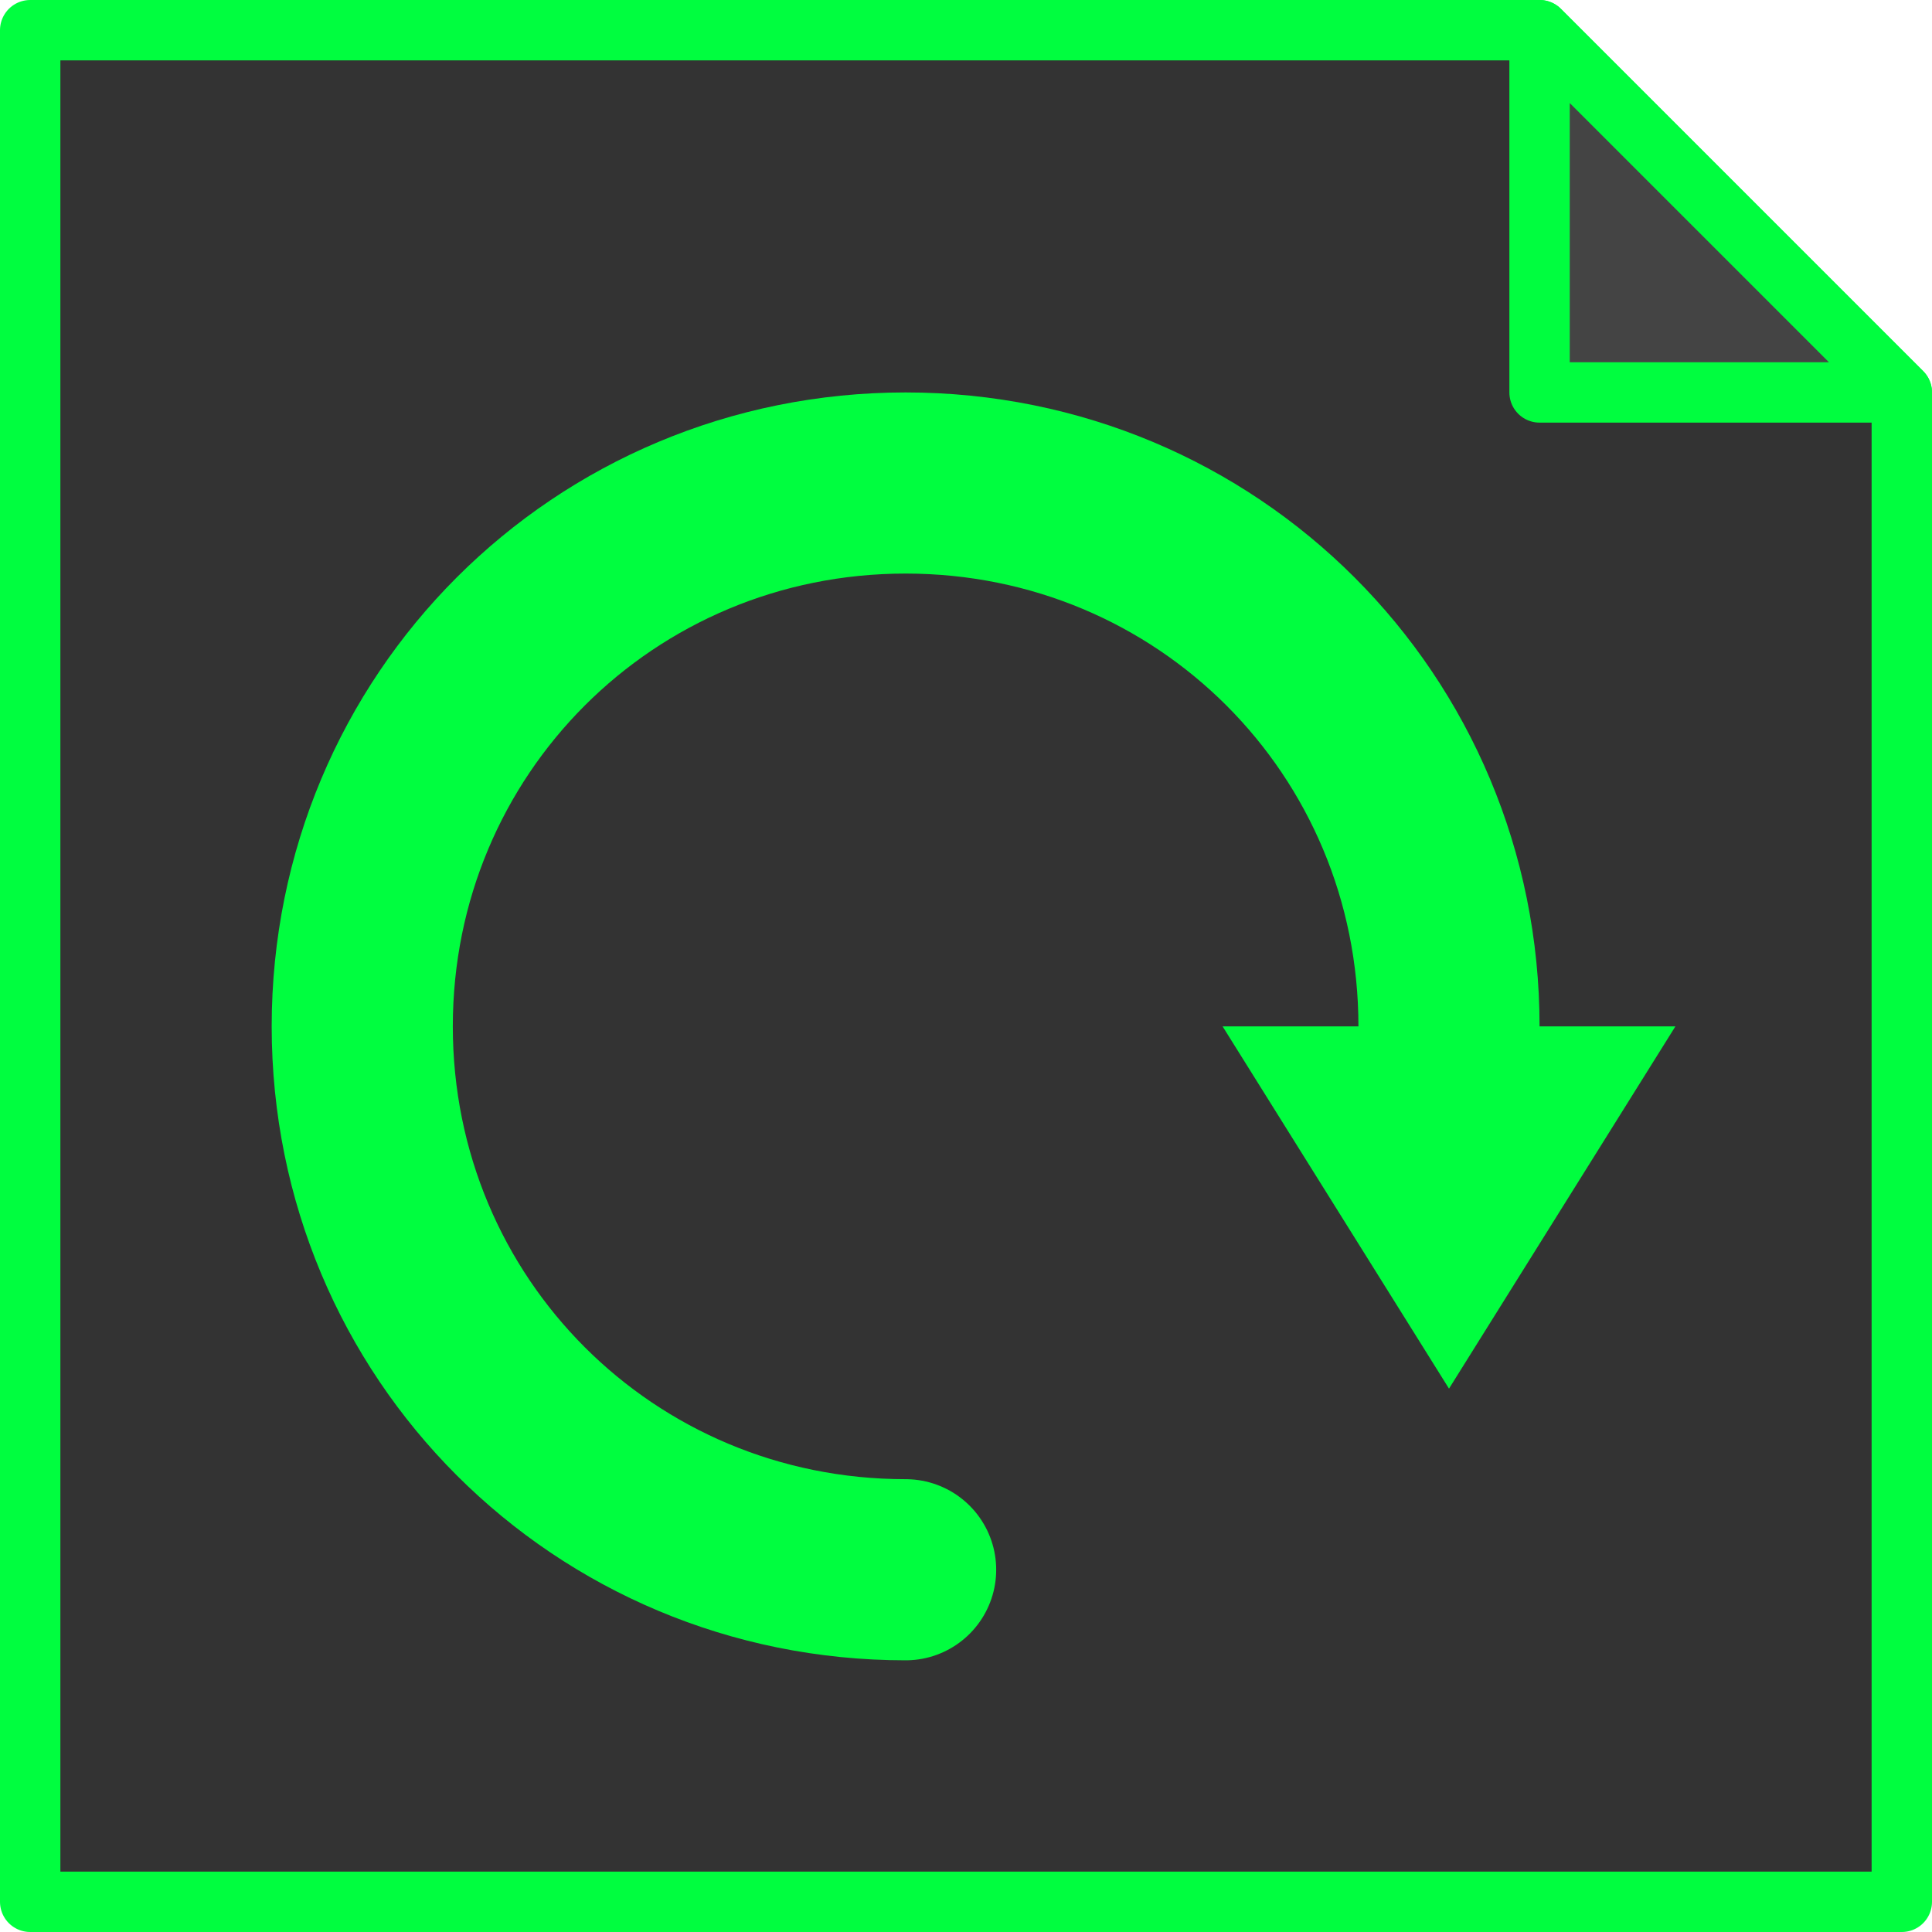
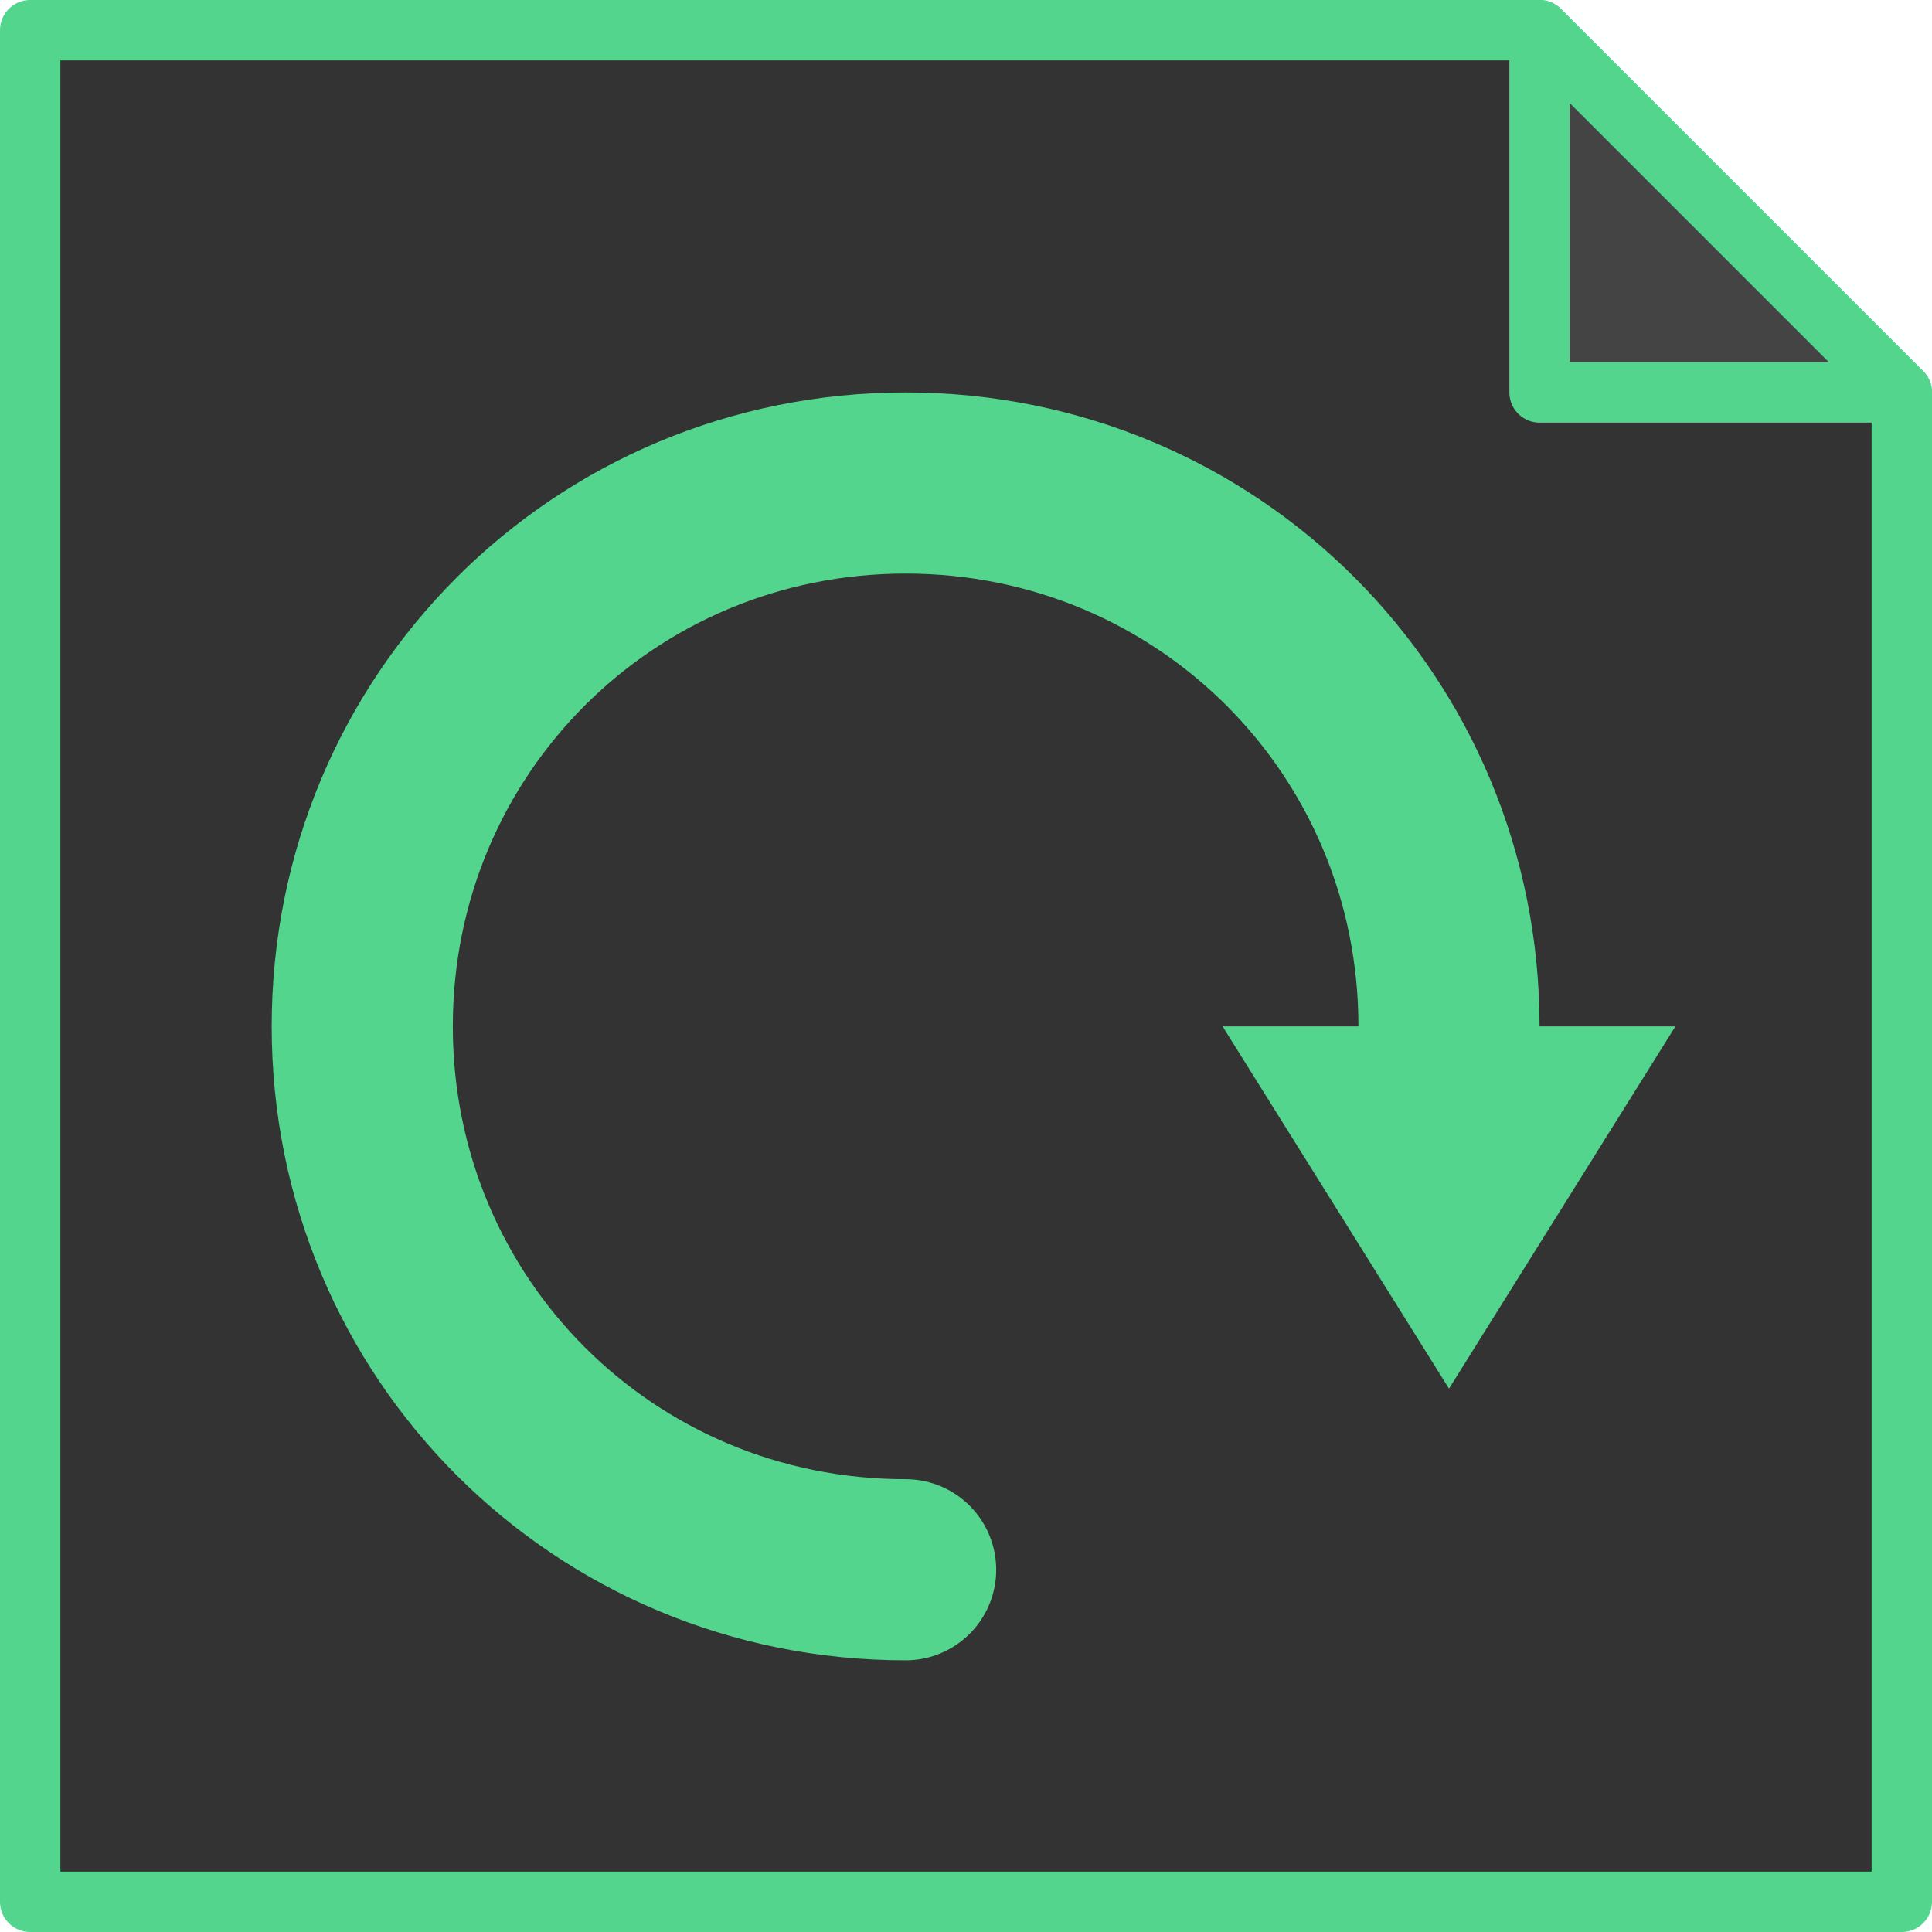
- <svg xmlns="http://www.w3.org/2000/svg" viewBox="0 0 64 64" stroke="#00FE3F" stroke-width="2" fill="#333" stroke-linecap="round" stroke-linejoin="round">
+ <svg xmlns="http://www.w3.org/2000/svg" viewBox="0 0 64 64" stroke="#53d58d" stroke-width="2" fill="#333" stroke-linecap="round" stroke-linejoin="round">
  <marker id="arrow" refY="1.25" markerUnits="strokeWidth" orient="auto-start-reverse">
-     <polyline points="0,0 2,1.25 0,2.5" fill="#00FE3F" stroke="none" />
+     <polyline points="0,0 2,1.25 0,2.5" fill="#53d58d" stroke="none" />
  </marker>
  <path d="M1 1 h50 l12 12 v50 h-62z" />
  <path d="M51 1 v12 h12z" fill="#444" />
  <path marker-end="url(#arrow)" stroke-width="6" d="M30 52 c-10 0 -18 -8 -18 -18 c0 -10 8 -18 18 -18 c10 0 18 8 18 18" />
</svg>
